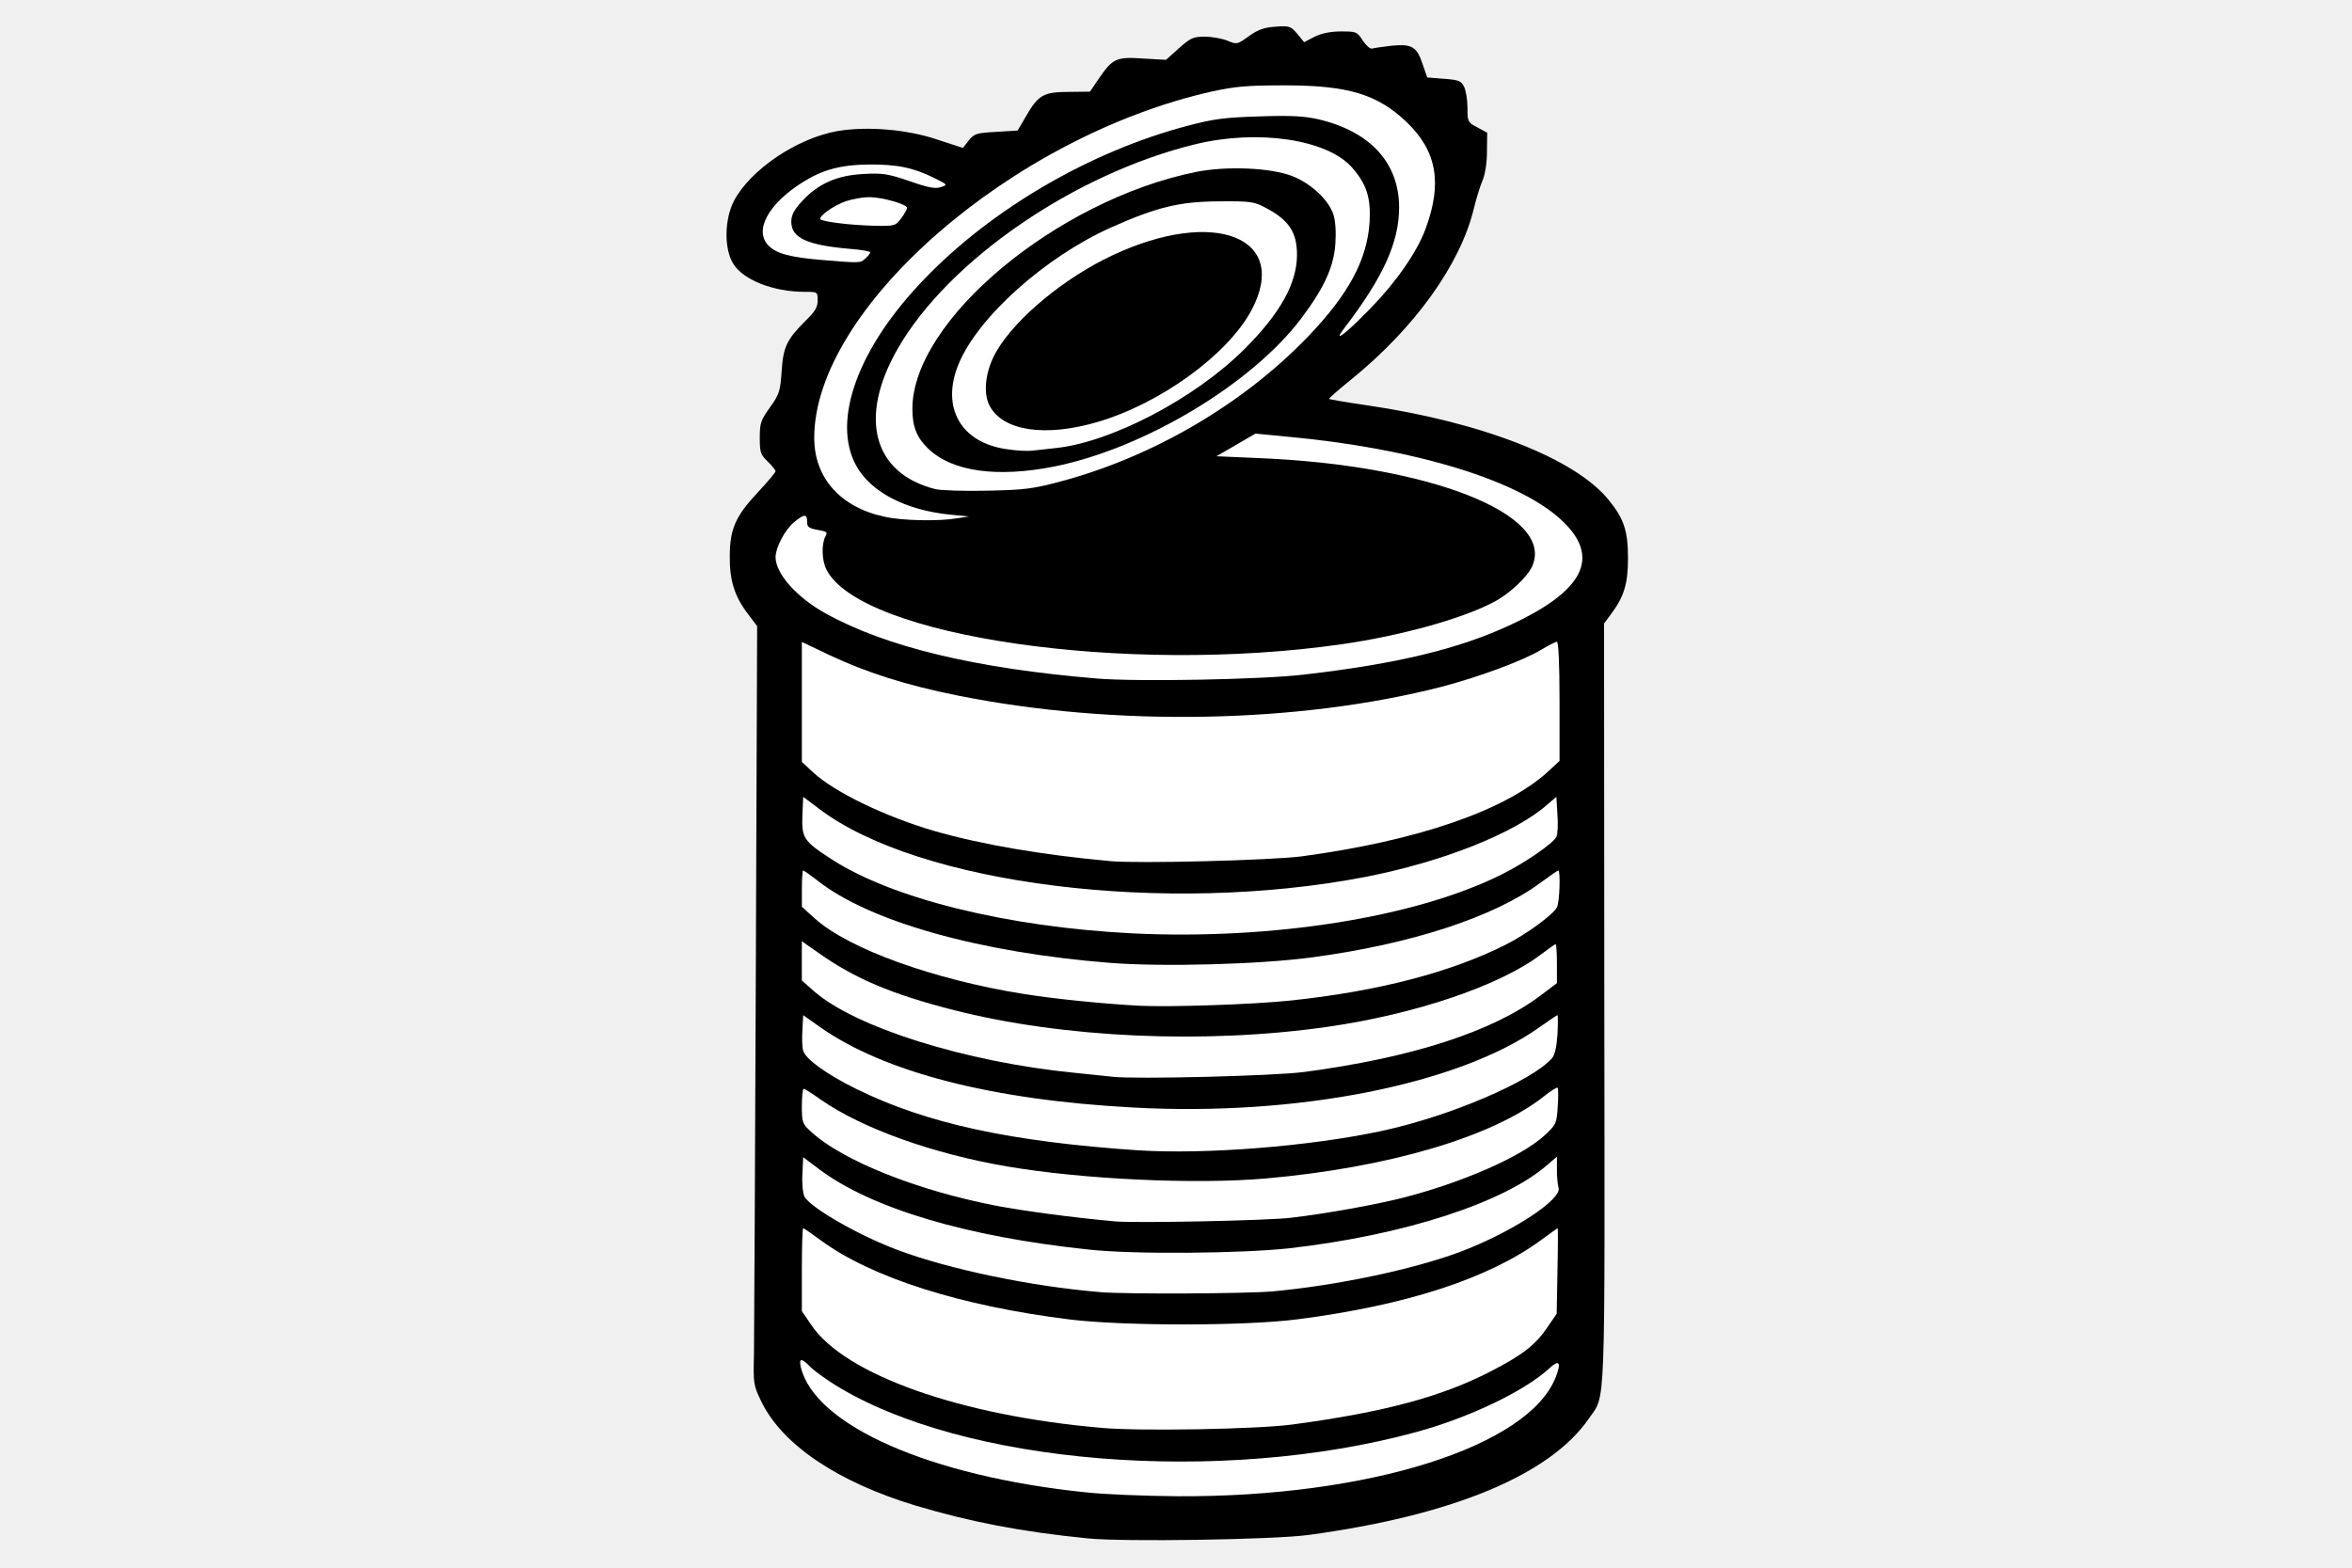
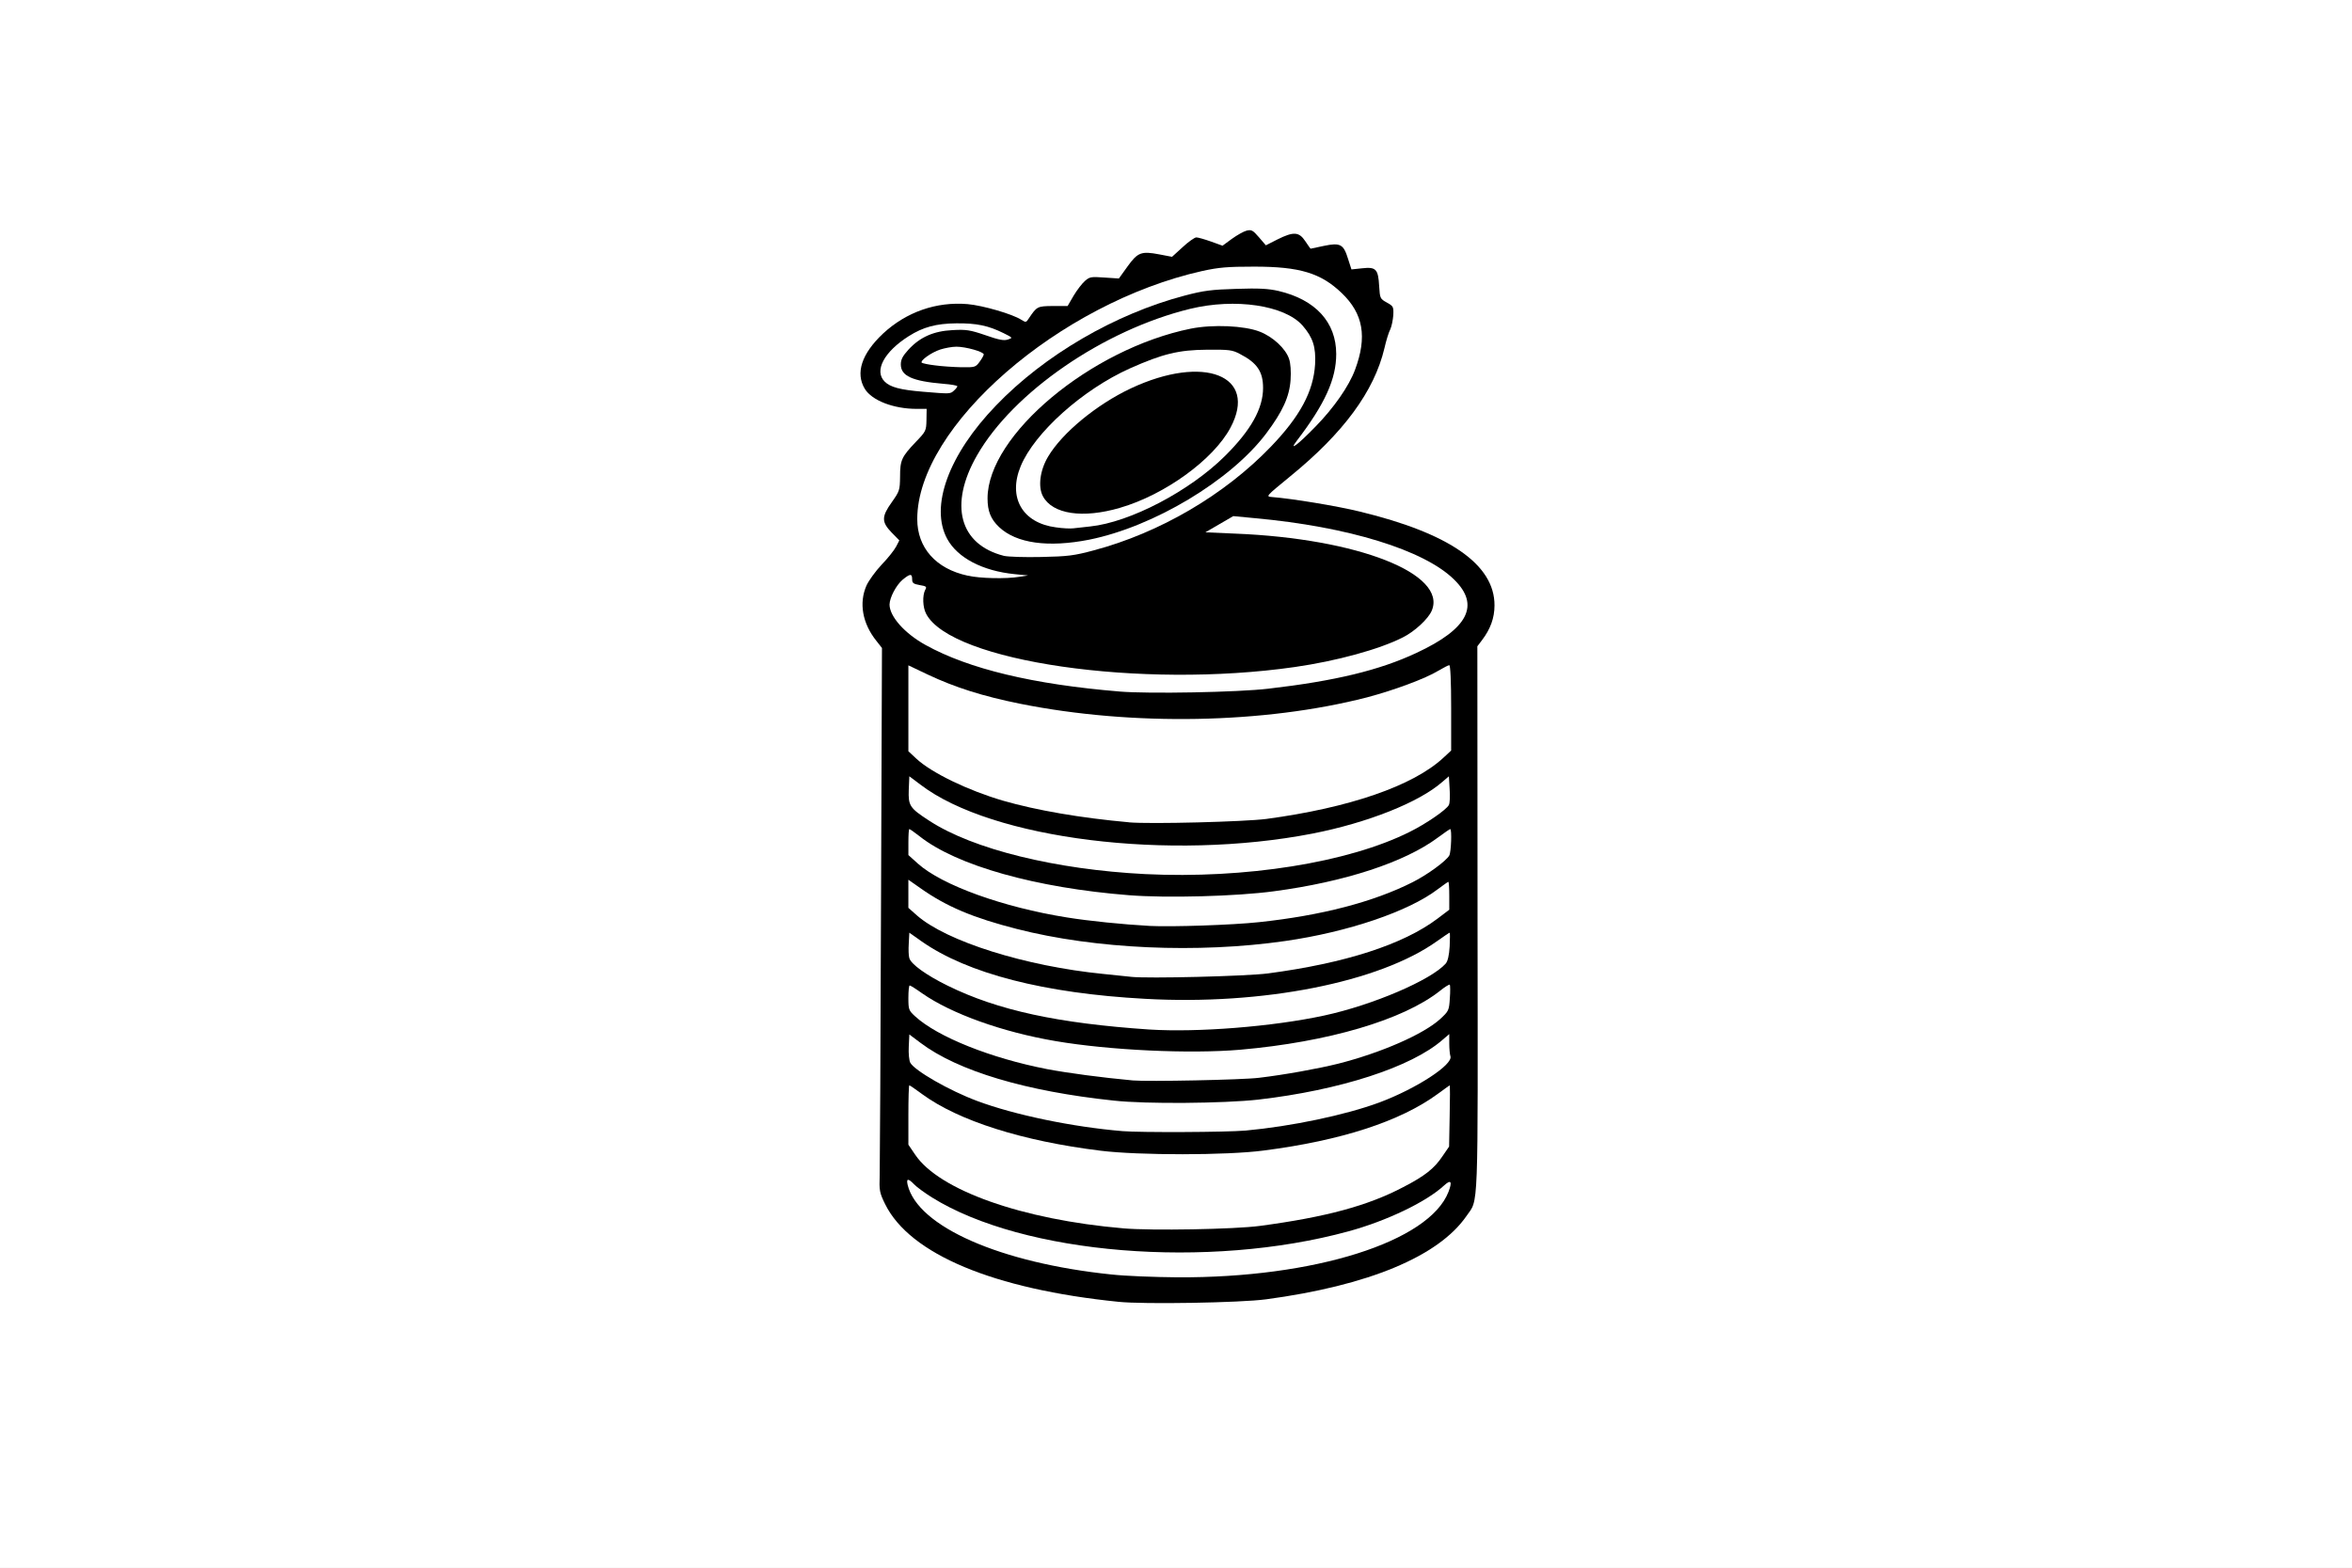
- <svg xmlns="http://www.w3.org/2000/svg" version="1.0" width="1536px" height="1024px" viewBox="544.81 134.22 446.90 733.54" preserveAspectRatio="xMidYMid meet">
+ <svg xmlns="http://www.w3.org/2000/svg" version="1.0" width="1536px" height="1024px" viewBox="0 0 1536 1024" preserveAspectRatio="xMidYMid meet">
  <g fill="#000000">
    <path d="M726.77 854.03 c-30.89 -3.08 -55.02 -7.75 -80.49 -15.38 -36.18 -10.95 -62.03 -28.31 -71.88 -48.37 -3.82 -7.88 -3.94 -8.37 -3.57 -22.89 0.12 -8.12 0.49 -88 0.86 -177.48 l0.62 -162.71 -4.18 -5.54 c-6.40 -8.37 -8.74 -15.75 -8.62 -27.20 0 -12.68 2.71 -18.83 13.29 -30.03 4.43 -4.80 8.12 -9.11 8.12 -9.72 0 -0.49 -1.60 -2.58 -3.69 -4.55 -3.32 -3.20 -3.69 -4.31 -3.69 -11.08 0 -6.89 0.49 -8.25 4.80 -14.28 4.31 -6.03 4.80 -7.51 5.42 -16.74 0.74 -11.57 2.46 -15.02 11.20 -23.75 4.43 -4.31 5.66 -6.28 5.66 -9.48 0 -4.06 0 -4.06 -6.15 -4.06 -14.52 0 -28.68 -5.54 -33.35 -13.17 -4.31 -6.89 -4.18 -20.68 0.37 -29.42 7.63 -14.52 29.42 -29.29 48.37 -32.62 13.78 -2.34 32.37 -0.86 46.65 3.94 l12.06 3.94 2.71 -3.45 c2.58 -3.20 3.57 -3.57 12.80 -4.06 l10.09 -0.62 3.82 -6.52 c5.78 -10.09 8.25 -11.57 20.06 -11.57 l9.97 -0.12 4.18 -6.15 c6.40 -9.35 8.12 -10.22 20.68 -9.35 l10.71 0.62 6.03 -5.42 c5.42 -4.80 6.65 -5.42 12.06 -5.42 3.32 0 8.12 0.86 10.58 1.85 4.43 1.85 4.68 1.85 10.09 -2.09 4.31 -3.08 7.14 -4.06 12.43 -4.43 6.52 -0.49 7.14 -0.25 10.22 3.32 l3.20 3.94 4.92 -2.58 c3.32 -1.60 7.38 -2.46 12.43 -2.46 7.02 0 7.51 0.12 10.09 4.31 1.60 2.34 3.57 4.06 4.43 3.69 0.86 -0.25 4.92 -0.86 9.23 -1.35 9.35 -0.86 11.69 0.49 14.40 8.86 l2.09 6.03 7.88 0.62 c6.77 0.49 8 0.98 9.35 3.69 0.86 1.72 1.60 6.15 1.60 9.85 0 6.52 0.12 6.89 4.68 9.23 l4.55 2.46 -0.12 8.86 c0 5.29 -0.86 10.71 -2.09 13.54 -1.11 2.58 -2.95 8.49 -4.06 13.17 -6.28 25.97 -27.57 55.75 -57.35 79.88 -5.91 4.80 -10.58 8.86 -10.34 9.11 0.25 0.25 8.12 1.60 17.48 2.95 54.03 7.88 98.09 25.11 113.48 44.55 7.02 8.62 8.86 14.40 8.86 27.08 0 12.18 -1.97 18.22 -8.12 26.34 l-3.08 4.18 0.12 178.09 c0.25 196.06 0.74 182.15 -7.26 193.97 -18.22 26.34 -63.75 45.29 -131.08 54.40 -16.37 2.22 -86.77 3.32 -103.51 1.60z m84.06 -25.11 c33.72 -3.57 60.92 -9.35 83.45 -17.72 13.17 -5.05 31.38 -15.14 35.57 -19.94 1.97 -2.09 0.74 -1.85 -6.65 1.85 -33.48 16.86 -80.98 26.71 -137.35 28.55 -63.88 2.09 -126.89 -8.37 -165.91 -27.57 -13.05 -6.40 -13.91 -6.28 -3.57 0.86 40 27.08 122.09 41.48 194.46 33.97z m8.25 -31.88 c42.83 -5.66 70.40 -13.17 93.66 -25.35 13.91 -7.26 20.06 -12.06 25.72 -20.18 4.31 -6.28 4.31 -6.40 4.31 -19.69 l0 -13.29 -3.94 2.58 c-2.22 1.48 -8.49 4.92 -13.91 7.75 -25.48 13.05 -54.77 21.05 -96 26.34 -24.49 3.20 -88.37 3.20 -113.85 0.12 -48.12 -5.91 -90.22 -18.71 -112.86 -34.34 l-5.29 -3.57 0 13.29 c0 13.17 0 13.42 4.43 19.82 15.63 23.26 69.78 42.46 135.88 48.25 17.60 1.48 65.23 0.49 81.85 -1.72z m-9.23 -62.28 c29.54 -2.71 64.98 -10.09 87.26 -18.34 22.40 -8.37 45.66 -22.77 45.66 -28.43 0 -1.97 -1.48 -1.35 -9.23 3.32 -47.02 28.18 -141.54 40.37 -227.69 29.17 -39.51 -5.05 -78.15 -16.62 -98.95 -29.42 -5.05 -3.08 -9.35 -5.29 -9.72 -4.92 -1.60 1.60 2.71 7.02 9.23 11.45 13.91 9.48 33.35 17.97 54.77 24.12 20.31 5.78 52.06 11.45 75.45 13.42 11.94 0.98 60.31 0.74 73.23 -0.37z m8.62 -34.46 c41.48 -5.05 75.94 -14.28 100.92 -27.20 13.05 -6.77 23.38 -14.89 23.38 -18.46 0 -2.22 -0.25 -2.22 -4.68 0.62 -27.94 17.60 -71.02 29.42 -124.43 34.09 -21.17 1.85 -84.31 0.74 -102.89 -1.72 -29.91 -4.18 -51.45 -8.74 -70.65 -15.14 -10.58 -3.57 -32.74 -13.78 -38.40 -17.85 -8 -5.66 -5.91 1.60 2.34 7.75 27.32 20.68 72.25 33.48 139.32 39.63 9.60 0.86 64.12 -0.37 75.08 -1.72z m-22.89 -32 c36.92 -2.34 66.34 -7.63 94.03 -16.74 28.18 -9.23 53.17 -23.51 53.17 -30.28 0 -1.23 -0.25 -2.22 -0.49 -2.22 -0.25 0 -4.06 2.09 -8.25 4.80 -29.42 17.85 -76.31 29.05 -134.52 32.37 -78.03 4.31 -161.60 -10.46 -197.29 -34.95 -4.92 -3.32 -5.29 -3.45 -5.29 -1.11 0 5.17 14.15 15.14 33.85 23.75 30.65 13.54 68.55 21.17 123.69 24.86 12.55 0.74 22.52 0.62 41.11 -0.49z m28.80 -36.18 c50.22 -6.65 88.25 -18.83 110.77 -35.82 5.66 -4.31 7.63 -6.52 7.63 -8.74 0 -2.95 0 -2.95 -6.89 1.48 -24.98 16 -69.91 28.06 -120.49 32.37 -18.83 1.72 -68.18 1.72 -87.38 0.12 -48.98 -4.06 -95.75 -16.12 -120.62 -31.14 -10.95 -6.65 -10.46 -6.40 -10.46 -3.57 0 3.57 9.48 11.45 20.80 17.35 26.58 13.78 65.85 24.25 106.58 28.31 7.51 0.74 15.51 1.60 17.85 1.85 10.46 1.23 67.94 -0.37 82.22 -2.22z m-5.91 -33.48 c40.37 -4.31 74.71 -13.17 100.31 -26.09 9.60 -4.80 22.03 -13.91 24 -17.48 2.46 -4.55 1.11 -4.92 -4.43 -1.23 -20.31 14.03 -59.32 26.22 -102.65 32 -24.25 3.32 -76.55 4.55 -102.15 2.58 -56.98 -4.55 -106.58 -17.72 -132.06 -35.08 -4.18 -2.83 -4.55 -2.95 -4.55 -0.86 0 6.52 23.02 20.68 46.65 28.92 50.22 17.48 113.85 23.75 174.89 17.23z m3.08 -33.72 c49.60 -5.91 89.85 -18.71 113.60 -36.18 5.66 -4.18 7.63 -6.40 7.63 -8.62 0 -2.83 -0.25 -2.83 -9.97 3.08 -54.40 32.62 -171.82 42.83 -262.65 22.65 -26.22 -5.78 -52.92 -15.88 -66.34 -25.11 -6.40 -4.43 -6.89 -4.55 -6.89 -1.60 0 4.80 14.77 15.51 31.88 23.02 48.12 21.17 127.51 30.52 192.74 22.77z m1.72 -33.72 c54.03 -7.14 95.75 -21.54 115.57 -39.88 l5.17 -4.80 0 -22.28 c0 -12.31 -0.25 -22.40 -0.49 -22.40 -0.37 0 -2.46 1.11 -4.68 2.34 -12.18 7.02 -45.05 16.62 -74.22 21.66 -88.25 15.38 -201.48 6.65 -258.71 -19.69 l-8.98 -4.18 0 22.52 0 22.52 5.29 4.92 c9.97 9.23 33.72 20.68 56.37 27.32 22.15 6.40 50.58 11.32 82.34 14.15 13.17 1.11 67.82 -0.37 82.34 -2.22z m1.35 -85.05 c44.31 -5.05 73.23 -12.18 97.85 -24 19.69 -9.35 31.38 -19.45 31.38 -27.08 0 -4.43 -5.78 -12.18 -13.05 -17.48 -6.03 -4.43 -26.22 -15.02 -26.95 -14.28 -0.25 0.25 2.71 2.09 6.52 4.06 13.78 7.14 19.94 15.63 19.94 27.32 0 12.55 -11.82 23.14 -35.69 31.63 -32.62 11.82 -78.40 17.97 -132.80 17.97 -32.37 0 -51.82 -1.23 -79.51 -5.05 -64.49 -8.74 -97.48 -25.97 -93.78 -48.74 0.62 -3.69 0.37 -4.06 -3.20 -5.05 -4.55 -1.23 -6.15 -0.37 -8.25 4.68 -2.09 5.05 -0.74 9.11 5.17 15.51 19.08 20.68 72.37 36.55 142.52 42.34 18.34 1.48 70.15 0.49 89.85 -1.85z m-200.74 -79.88 c-3.08 -2.34 -7.02 -7.02 -9.11 -10.71 -3.08 -5.66 -3.69 -8.37 -4.06 -17.72 -1.11 -26.22 10.22 -49.85 37.78 -78.77 l14.15 -14.77 -13.78 13.54 c-33.60 32.86 -52.31 72.86 -43.45 92.55 2.83 6.15 10.58 14.15 16.98 17.48 7.02 3.69 7.51 3.08 1.48 -1.60z m286.89 -4.31 c-0.98 -0.62 -3.20 -1.35 -4.92 -1.85 -2.58 -0.62 -2.46 -0.37 0.62 1.11 3.94 1.85 7.38 2.46 4.31 0.74z m-233.48 -3.20 c-14.03 -1.85 -22.40 -5.05 -28.55 -10.83 -5.91 -5.66 -7.51 -10.34 -7.51 -22.40 0 -18.22 6.89 -33.11 24.98 -53.91 9.60 -10.95 9.60 -11.08 2.22 -3.94 -16.62 16 -29.78 35.32 -34.58 50.95 -3.08 9.72 -3.08 14.03 0.12 21.05 3.20 7.14 7.75 11.82 14.89 15.51 8.37 4.18 13.42 5.17 28.06 5.17 l12.92 0 -12.55 -1.60z m212.55 -3.82 c-10.83 -3.45 -32.98 -7.88 -51.08 -10.22 -22.77 -2.95 -30.15 -3.32 -33.11 -1.72 -1.60 0.86 1.35 1.35 11.82 1.97 22.40 1.35 57.23 6.52 70.52 10.58 2.09 0.62 4.55 1.11 5.54 1.11 0.98 0 -0.62 -0.74 -3.69 -1.72z m-188.92 -15.38 c-11.69 -1.48 -15.51 -2.95 -20.06 -7.51 -4.92 -4.68 -5.54 -7.02 -5.05 -19.82 0.49 -8.98 0.98 -10.95 4.80 -17.48 5.91 -9.85 20.80 -24.49 33.48 -32.98 20.92 -14.03 41.11 -21.42 61.29 -22.65 19.45 -1.11 30.15 2.58 35.08 12.06 2.09 3.94 2.46 16.86 0.74 23.02 -1.72 5.91 0.12 3.94 4.55 -4.92 8.49 -16.74 6.15 -26.09 -8.86 -33.97 -5.66 -2.95 -7.38 -3.32 -18.58 -3.20 -14.40 0.12 -27.20 3.57 -46.65 12.18 -42.46 19.08 -80.62 61.17 -72.74 80.25 4.80 11.45 13.78 16.25 30.77 16.12 l9.85 -0.12 -8.62 -0.98z m147.57 -80.74 c3.82 -7.75 6.89 -18.22 6.89 -23.63 -0.12 -9.85 -8.49 -21.54 -18.83 -26.46 -24.74 -11.69 -58.58 -7.26 -101.42 13.42 -8.98 4.31 -16.37 8.12 -16.37 8.62 0 0.37 4.43 -1.60 9.97 -4.31 12.06 -6.15 31.26 -12.68 45.17 -15.38 15.14 -3.08 42.34 -2.09 52.43 1.85 8.62 3.32 16.98 11.08 19.20 17.72 1.60 4.92 1.23 27.82 -0.62 31.88 -1.97 4.68 0.74 1.72 3.57 -3.69z m29.42 -13.54 c10.95 -21.91 9.48 -36.06 -5.42 -50.22 -13.05 -12.43 -27.57 -17.11 -53.42 -17.23 -18.83 0 -32.49 2.34 -54.65 9.48 -22.65 7.26 -57.72 24.74 -77.29 38.77 -10.71 7.51 -9.72 8 1.23 0.62 24 -16.25 54.40 -30.15 81.48 -37.29 13.42 -3.57 16.86 -3.94 37.54 -4.43 25.23 -0.62 33.97 0.62 45.91 6.52 9.23 4.55 17.60 13.29 20.55 21.17 2.71 7.14 3.45 26.95 1.35 34.46 -1.60 5.54 -0.62 4.92 2.71 -1.85z m-291.20 2.34 c-1.11 -1.11 -2.09 -4.92 -2.34 -8.25 l-0.37 -6.15 -2.09 3.94 c-3.08 5.54 -2.83 7.51 1.85 10.22 4.92 3.08 5.54 3.08 2.95 0.25z m48 -13.42 c0.37 -0.86 -1.72 -2.09 -4.80 -2.83 -4.43 -1.23 -6.40 -1.11 -12.06 0.74 l-6.77 2.22 5.54 0.86 c8.37 1.23 17.60 0.74 18.09 -0.98z" />
  </g>
  <g fill="#ffffff">
+     <path d="M0 512 l0 -512 768 0 768 0 0 512 0 512 -768 0 -768 0 0 -512z m826.58 336.74 c67.08 -8.98 112.86 -28.06 131.08 -54.40 8 -11.69 7.51 1.97 7.26 -193.97 l-0.12 -178.22 3.08 -4.06 c5.42 -7.14 8.12 -14.40 8.12 -22.65 0.12 -26.58 -29.42 -47.14 -88 -61.29 -15.02 -3.69 -44.43 -8.49 -57.23 -9.48 -4.31 -0.37 -4.18 -0.37 11.69 -13.42 34.95 -28.43 55.02 -55.75 61.66 -83.82 1.11 -4.92 2.83 -10.46 3.82 -12.31 0.86 -1.85 1.72 -6.03 1.97 -9.23 0.25 -5.54 0 -5.91 -4.18 -8.25 -4.43 -2.46 -4.55 -2.71 -5.05 -10.71 -0.62 -11.20 -2.09 -12.68 -11.08 -11.69 l-7.02 0.74 -2.22 -6.89 c-2.95 -9.60 -5.05 -10.71 -15.75 -8.49 -4.80 0.98 -8.74 1.85 -8.74 1.85 -0.12 0 -1.60 -2.22 -3.45 -4.92 -4.06 -6.15 -7.63 -6.40 -18.22 -1.11 l-7.51 3.82 -4.55 -5.29 c-3.94 -4.55 -4.80 -5.05 -8 -4.31 -1.97 0.49 -6.28 2.95 -9.72 5.42 l-6.03 4.43 -7.51 -2.71 c-4.18 -1.48 -8.49 -2.71 -9.60 -2.71 -1.11 0 -5.17 2.83 -8.98 6.40 l-6.89 6.28 -8.37 -1.60 c-11.69 -2.22 -14.03 -1.35 -20.68 7.88 l-5.66 7.88 -9.48 -0.62 c-8.62 -0.62 -9.60 -0.49 -12.68 2.22 -1.85 1.60 -5.17 5.91 -7.38 9.60 l-3.94 6.77 -9.72 0 c-10.09 0.12 -10.34 0.25 -15.63 8.12 -1.72 2.71 -1.97 2.71 -4.92 0.86 -5.66 -3.69 -25.11 -9.35 -35.08 -10.22 -20.43 -1.72 -40 5.17 -55.14 19.20 -14.03 13.17 -18.22 25.85 -11.94 36.18 4.68 7.63 18.83 13.05 33.85 13.05 l6.52 0 -0.12 7.26 c-0.12 7.02 -0.37 7.51 -7.02 14.40 -9.23 9.72 -10.22 11.82 -10.22 22.65 -0.12 8.86 -0.37 9.48 -5.29 16.49 -6.89 9.60 -6.89 13.05 -0.25 19.94 l5.05 5.17 -2.09 4.06 c-1.23 2.34 -5.42 7.63 -9.48 11.82 -3.94 4.18 -8.37 10.34 -9.85 13.54 -5.05 11.45 -2.71 24.86 6.52 36.31 l3.57 4.55 -0.62 166.52 c-0.25 91.57 -0.74 171.57 -0.86 177.60 -0.37 10.34 -0.12 11.69 3.57 19.20 16.12 32.62 70.89 55.51 152.37 63.75 16.25 1.72 79.75 0.62 96.12 -1.60z" />
    <path d="M725.91 832.49 c-72.62 -7.51 -126.65 -31.26 -133.17 -58.58 -0.98 -4.31 0.37 -4.31 4.31 -0.25 1.60 1.72 6.89 5.54 11.57 8.49 59.82 37.29 180.43 47.14 272 22.15 24.86 -6.77 50.83 -19.20 62.40 -29.91 4.55 -4.18 5.54 -2.71 2.95 4.06 -12.55 32.62 -87.63 56.37 -176.98 55.88 -15.14 -0.12 -34.46 -0.86 -43.08 -1.85z" />
    <path d="M733.54 802.34 c-65.97 -5.66 -120.25 -24.86 -135.88 -48.12 l-4.43 -6.52 0 -19.32 c0 -10.71 0.25 -19.45 0.62 -19.45 0.37 0 4.06 2.58 8.25 5.66 23.75 17.48 65.60 30.77 116.68 37.05 25.11 3.08 82.22 3.08 106.46 -0.12 50.71 -6.52 89.23 -19.08 113.60 -36.92 4.18 -3.08 7.75 -5.66 8 -5.66 0.12 0 0.12 8.98 -0.12 19.94 l-0.37 20.06 -4.31 6.28 c-5.42 8.12 -11.57 12.92 -25.60 20.18 -23.14 12.18 -50.46 19.57 -93.66 25.35 -16.37 2.22 -71.02 3.20 -89.23 1.60z" />
    <path d="M732.92 738.83 c-32.49 -2.71 -70.40 -10.58 -94.77 -19.69 -18.22 -6.77 -40.86 -19.82 -43.69 -24.98 -0.74 -1.35 -1.23 -6.15 -0.98 -10.46 l0.37 -8 7.38 5.54 c24.37 18.34 68.80 31.63 126.15 37.66 20.92 2.34 71.88 1.85 94.15 -0.62 53.54 -6.15 100.31 -21.29 120.62 -39.14 l4.31 -3.69 0 6.15 c0 3.45 0.37 7.14 0.74 8.25 2.09 5.42 -22.28 21.29 -46.40 30.28 -22.28 8.25 -57.72 15.63 -87.26 18.34 -12.80 1.11 -68.55 1.35 -80.62 0.37z" />
    <path d="M739.69 705.72 c-20.18 -1.85 -42.22 -4.80 -55.88 -7.38 -36.80 -7.14 -71.51 -21.05 -86.15 -34.46 -4.18 -3.82 -4.43 -4.43 -4.43 -12.06 0 -4.55 0.37 -8.12 0.86 -8.12 0.49 0 4.06 2.22 8 5.05 19.20 13.42 52.43 25.35 87.14 31.26 35.32 6.03 87.63 8.49 120.74 5.66 57.48 -5.05 106.34 -19.45 130.34 -38.40 3.20 -2.58 6.15 -4.43 6.52 -4.06 0.25 0.37 0.37 4.31 0 8.86 -0.49 8 -0.74 8.37 -6.28 13.54 -10.95 9.97 -38.52 22.03 -66.58 29.17 -12.80 3.20 -35.08 7.26 -51.82 9.23 -10.71 1.35 -72.49 2.58 -82.46 1.72z" />
    <path d="M750.77 672.49 c-59.94 -4.06 -99.20 -12.55 -131.94 -28.68 -14.03 -6.89 -23.88 -14.03 -24.98 -17.97 -0.49 -1.48 -0.62 -5.66 -0.37 -9.60 l0.37 -7.02 8 5.66 c30.03 21.05 80.12 33.97 145.97 37.54 76.80 4.31 153.11 -10.83 190.65 -37.66 4.31 -3.08 8 -5.54 8.25 -5.54 0.25 0 0.25 4.06 0 8.98 -0.37 5.91 -1.23 9.60 -2.58 11.20 -9.48 10.71 -47.51 27.08 -79.51 33.97 -33.72 7.26 -82.46 11.08 -113.85 9.11z" />
    <path d="M738.46 638.03 c-2.34 -0.25 -10.34 -1.11 -17.85 -1.85 -50.95 -5.05 -102.52 -21.29 -121.85 -38.28 l-5.54 -4.92 0 -9.11 0 -9.23 7.75 5.42 c16.98 12.06 34.58 19.45 63.02 26.71 51.32 13.17 118.28 16.12 175.38 7.88 41.11 -5.91 80.49 -19.32 99.45 -33.72 3.57 -2.71 6.77 -4.92 7.02 -4.92 0.37 0 0.62 4.06 0.62 9.11 l0 9.11 -7.63 5.78 c-22.52 16.98 -60.43 29.17 -110.77 35.82 -14.28 1.85 -78.52 3.45 -89.60 2.22z" />
    <path d="M750.77 604.80 c-17.60 -0.98 -39.51 -3.20 -54.03 -5.54 -41.72 -6.65 -81.60 -21.05 -97.35 -35.20 l-6.15 -5.54 0 -8.49 c0 -4.68 0.25 -8.49 0.62 -8.49 0.37 0 3.32 2.09 6.65 4.68 24.25 19.20 75.94 33.72 136.74 38.52 24.49 1.97 70.40 0.74 94.77 -2.58 46.28 -6.15 85.29 -18.95 106.83 -34.95 4.18 -3.08 7.88 -5.66 8.25 -5.66 1.11 0 0.62 14.89 -0.62 17.23 -1.97 3.57 -14.40 12.68 -24 17.48 -25.60 12.92 -59.69 21.78 -100.31 26.09 -16.98 1.85 -56.98 3.20 -71.38 2.46z" />
    <path d="M747.82 570.95 c-58.46 -2.95 -112.49 -16.25 -140.92 -34.83 -12.92 -8.37 -13.78 -9.85 -13.42 -20.31 l0.37 -8.74 7.38 5.54 c46.65 35.57 162.71 49.97 255.88 31.88 35.94 -7.02 69.78 -20.43 84.92 -33.85 l4.18 -3.57 0.49 8.25 c0.37 4.68 0.12 9.35 -0.49 10.46 -1.48 3.08 -14.89 12.31 -25.60 17.60 -40 20.06 -107.45 30.77 -172.80 27.57z" />
    <path d="M737.23 537.11 c-31.38 -2.83 -60.18 -7.75 -82.34 -14.15 -22.65 -6.65 -46.40 -18.09 -56.37 -27.32 l-5.29 -4.92 0 -28.06 0 -28.06 12.68 6.03 c17.72 8.37 35.94 14.15 60.43 19.08 73.23 14.65 159.38 13.05 226.34 -4.18 17.72 -4.68 38.28 -12.31 46.52 -17.35 3.32 -1.97 6.65 -3.69 7.26 -3.69 0.74 0 1.23 10.34 1.23 27.94 l0 27.82 -5.17 4.80 c-19.82 18.34 -61.42 32.62 -115.57 39.88 -14.52 1.85 -75.69 3.45 -89.72 2.22z" />
    <path d="M731.08 451.69 c-56.49 -4.68 -98.46 -14.77 -126.65 -30.40 -13.78 -7.63 -23.51 -18.71 -23.51 -26.46 0.12 -4.55 4.31 -12.55 8.49 -16.12 4.92 -4.06 6.28 -4.18 6.28 -0.37 0 2.46 0.74 3.08 4.92 3.82 4.43 0.74 4.80 1.11 3.57 3.20 -1.85 3.69 -1.60 11.32 0.62 15.51 16.12 31.26 140.31 49.23 240.74 34.83 27.45 -3.94 55.26 -11.57 70.52 -19.32 7.75 -3.82 16.74 -12.18 18.95 -17.48 10.22 -24.12 -48.25 -47.14 -128.25 -50.34 l-19.57 -0.86 9.11 -5.29 9.11 -5.29 14.15 1.35 c60.92 5.54 110.40 20.80 129.97 40 17.23 16.74 9.35 32.25 -24.49 48 -24.12 11.32 -53.17 18.34 -96.74 23.38 -19.45 2.34 -78.15 3.45 -97.23 1.85z" />
    <path d="M631.88 376 c-20.68 -4.43 -32.86 -18.22 -32.86 -36.92 0 -60.55 92.68 -141.17 186.22 -162.09 10.83 -2.34 16.37 -2.83 33.85 -2.83 29.78 0 43.45 4.18 57.11 17.23 14.15 13.54 16.74 28.68 8.74 50.09 -3.94 10.71 -13.91 24.98 -25.72 37.05 -11.57 11.94 -17.97 16.74 -12.31 9.35 18.34 -24 25.72 -40.25 25.72 -56.62 0 -20.80 -13.54 -35.57 -37.78 -41.23 -6.52 -1.48 -12.68 -1.85 -27.45 -1.35 -16.25 0.49 -21.29 1.11 -33.85 4.43 -45.29 11.94 -91.45 38.77 -123.08 71.75 -31.02 32.12 -43.32 66.09 -31.88 87.14 6.77 12.43 23.14 20.92 43.94 23.02 l8.86 0.86 -5.54 0.86 c-8.74 1.48 -25.85 1.11 -33.97 -0.74z" />
    <path d="M655.63 363.08 c-29.05 -7.38 -36.06 -33.35 -17.60 -65.60 23.63 -41.35 82.71 -81.97 139.20 -95.75 29.42 -7.14 61.66 -2.34 73.35 10.83 6.89 7.88 8.86 14.15 8.25 25.48 -1.11 17.72 -9.85 33.97 -28.92 53.78 -30.28 31.51 -72.62 56.25 -115.69 67.69 -12.80 3.45 -16.86 3.94 -34.22 4.31 -10.83 0.25 -21.78 -0.12 -24.37 -0.74z m55.75 -10.58 c42.09 -8.49 92.43 -38.65 115.57 -69.42 10.71 -14.28 15.14 -24 15.88 -34.95 0.37 -5.54 0 -10.83 -0.98 -13.66 -2.22 -6.77 -10.58 -14.52 -19.20 -17.85 -10.09 -3.94 -30.65 -4.80 -44.92 -1.97 -65.23 13.17 -132.80 69.54 -132.80 110.89 0 8.37 2.09 13.54 7.51 18.71 11.32 10.71 32.12 13.54 58.95 8.25z" />
    <path d="M689.72 344.49 c-22.03 -2.83 -31.63 -19.45 -23.14 -40 9.11 -21.91 40.37 -49.97 71.38 -63.88 21.29 -9.48 31.88 -12.06 50.34 -12.18 14.52 -0.12 16.49 0.12 21.54 2.83 11.20 5.78 15.02 11.57 15.02 22.15 0 13.42 -7.88 27.57 -24.86 44.43 -23.02 22.89 -62.03 43.32 -88 46.03 -4.06 0.49 -8.98 0.98 -11.08 1.23 -1.97 0.25 -7.14 0 -11.20 -0.62z m41.72 -12.80 c29.29 -8.49 61.05 -31.51 72.12 -52.31 18.22 -34.09 -17.23 -48.12 -64.98 -25.72 -22.28 10.46 -44.92 29.05 -54.15 44.68 -5.29 8.86 -6.65 19.69 -3.32 25.85 6.28 11.69 25.97 14.65 50.34 7.51z" />
    <path d="M602.83 255.88 c-14.89 -1.23 -21.42 -2.95 -25.11 -6.65 -7.02 -7.02 -0.37 -19.45 15.75 -29.66 9.35 -5.91 17.85 -8.25 31.14 -8.37 13.29 -0.12 20.80 1.48 30.77 6.40 6.15 3.08 6.15 3.08 2.83 4.18 -2.58 0.86 -5.91 0.25 -14.65 -2.83 -10.09 -3.45 -12.68 -3.82 -21.54 -3.32 -12.31 0.62 -21.17 4.55 -28.68 12.68 -3.82 4.18 -5.05 6.52 -5.05 9.72 0 7.51 7.38 10.95 27.94 12.68 4.92 0.37 8.98 1.11 8.98 1.60 0 0.49 -0.98 1.72 -2.22 2.83 -2.46 2.22 -2.34 2.22 -20.18 0.74z" />
    <path d="M610.58 238.65 c-4.31 -0.49 -8.12 -1.35 -8.62 -1.72 -1.23 -1.35 6.15 -6.65 12.06 -8.62 3.08 -0.98 7.75 -1.85 10.58 -1.85 6.15 0 17.85 3.32 17.85 5.05 0 0.62 -1.23 2.83 -2.71 4.80 -2.58 3.57 -3.08 3.69 -11.94 3.57 -5.17 -0.12 -12.92 -0.62 -17.23 -1.23z" />
  </g>
</svg>
